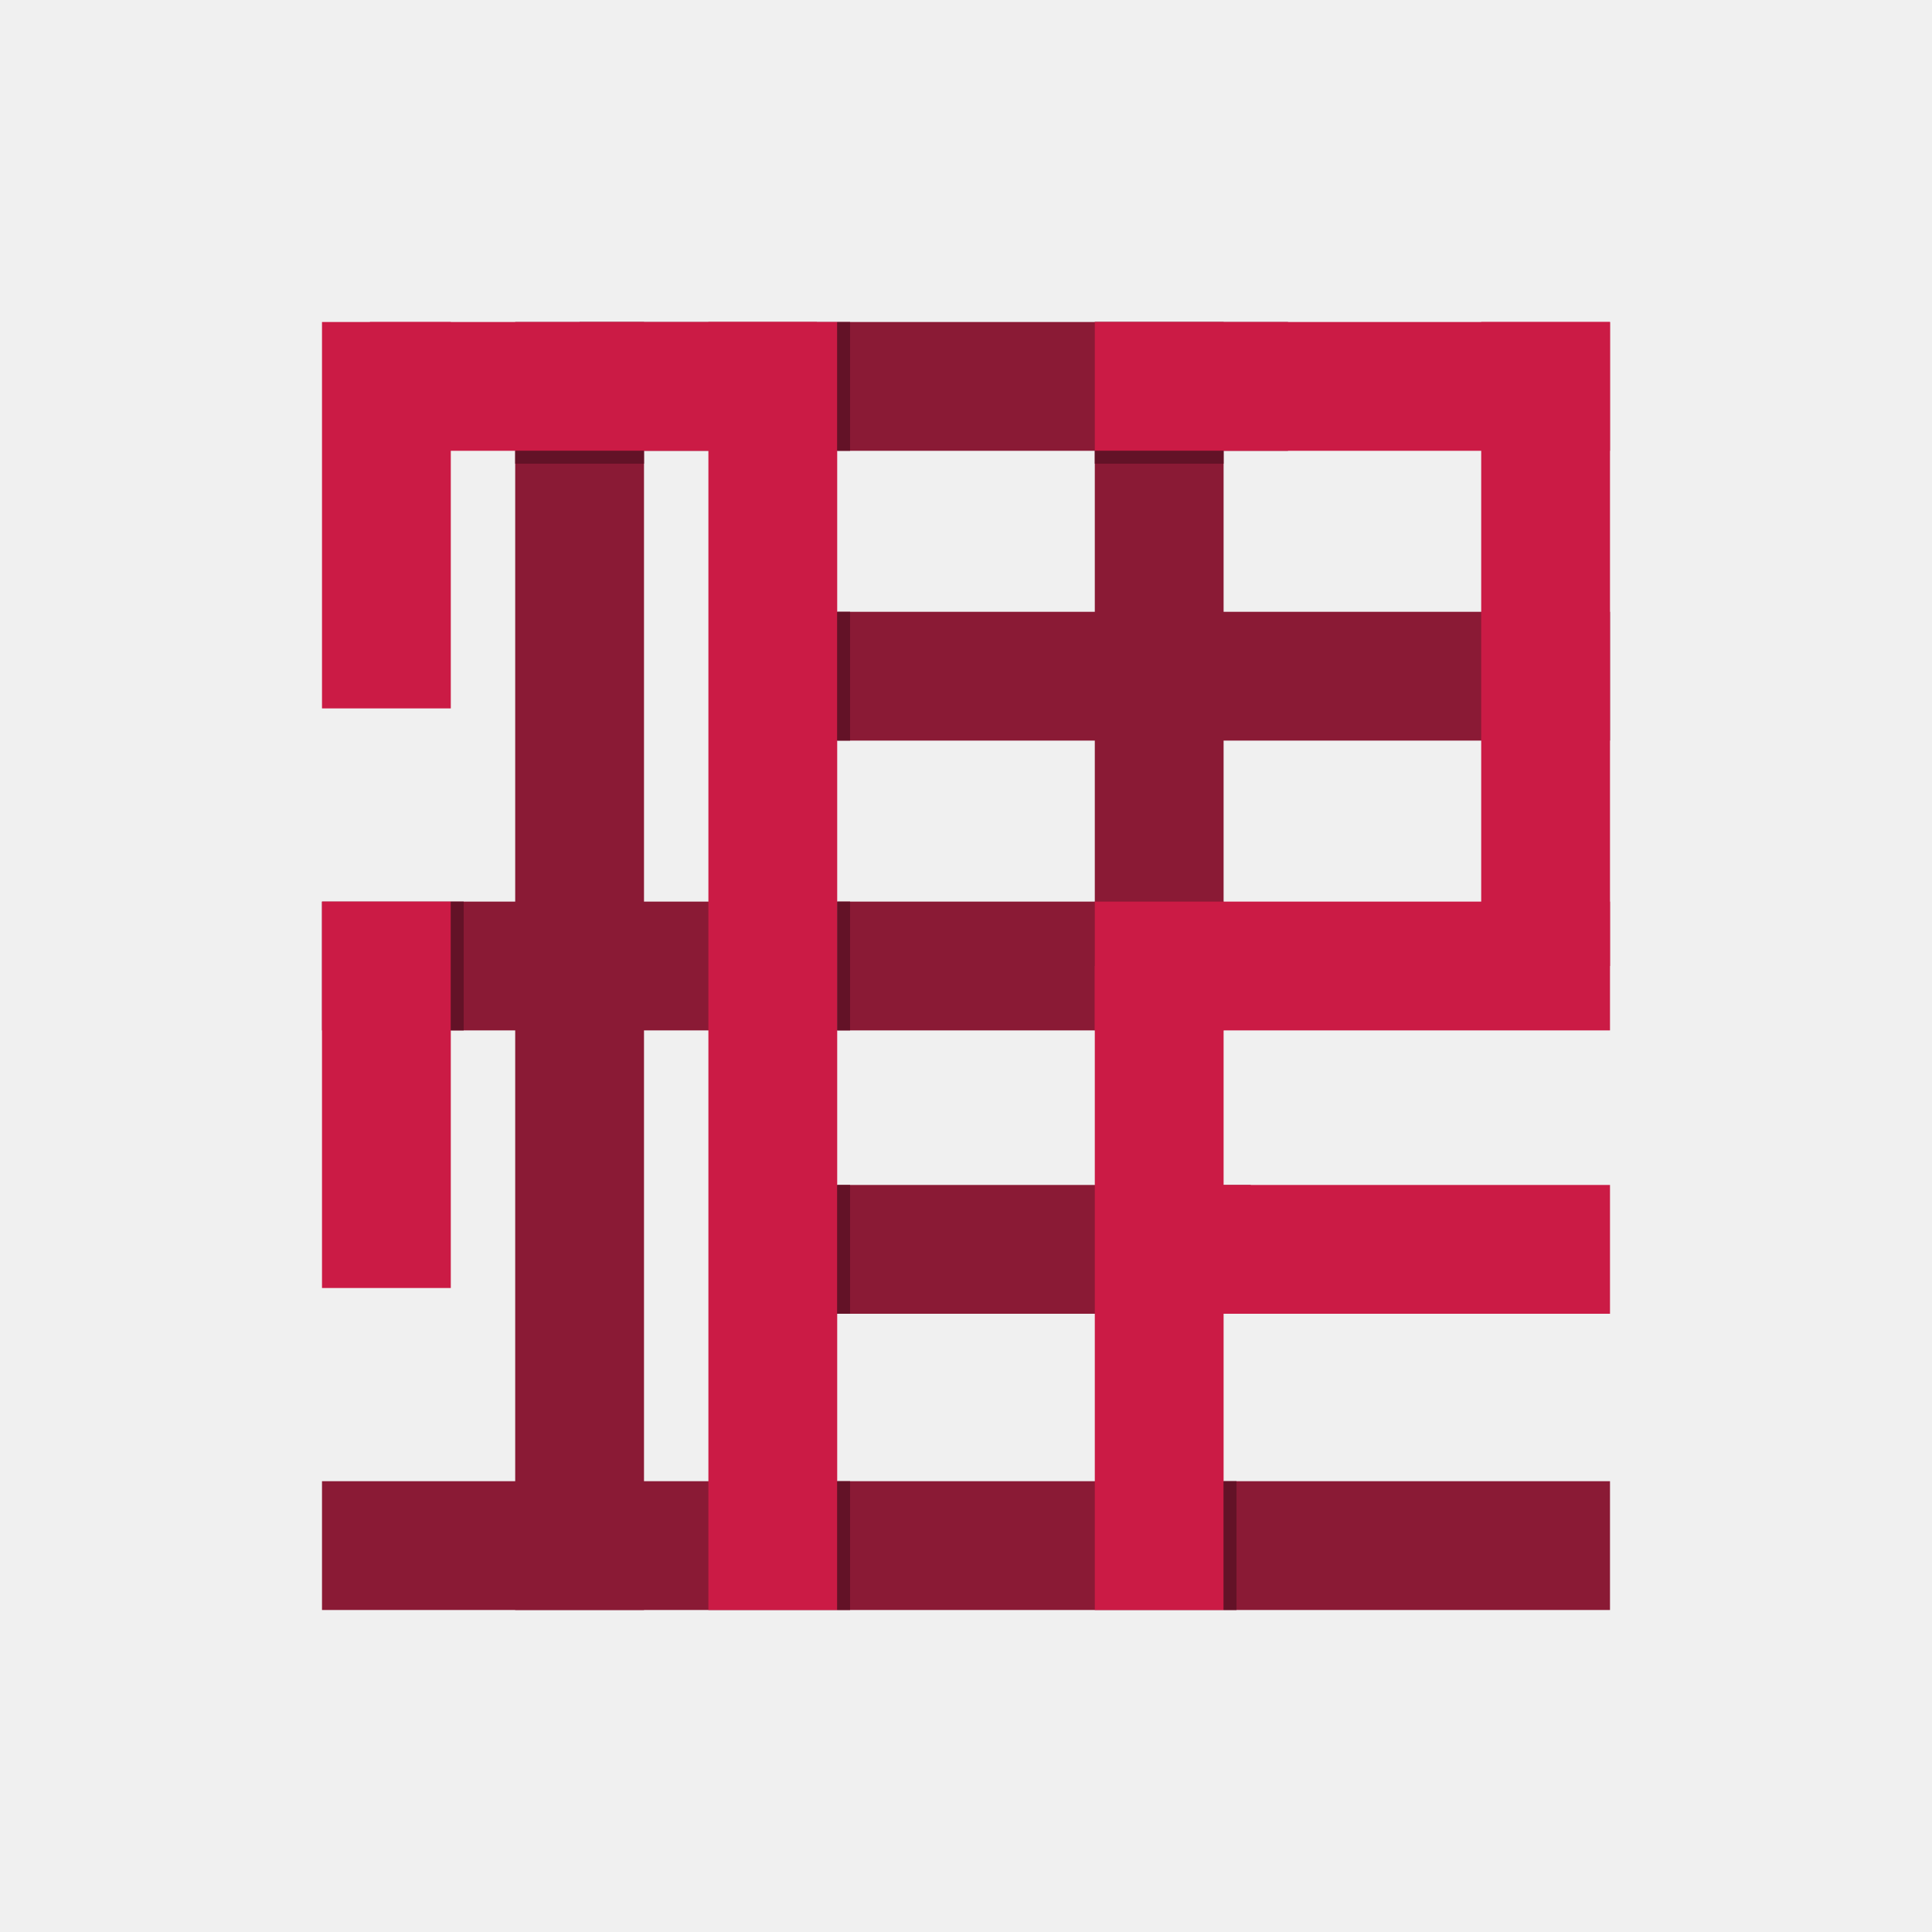
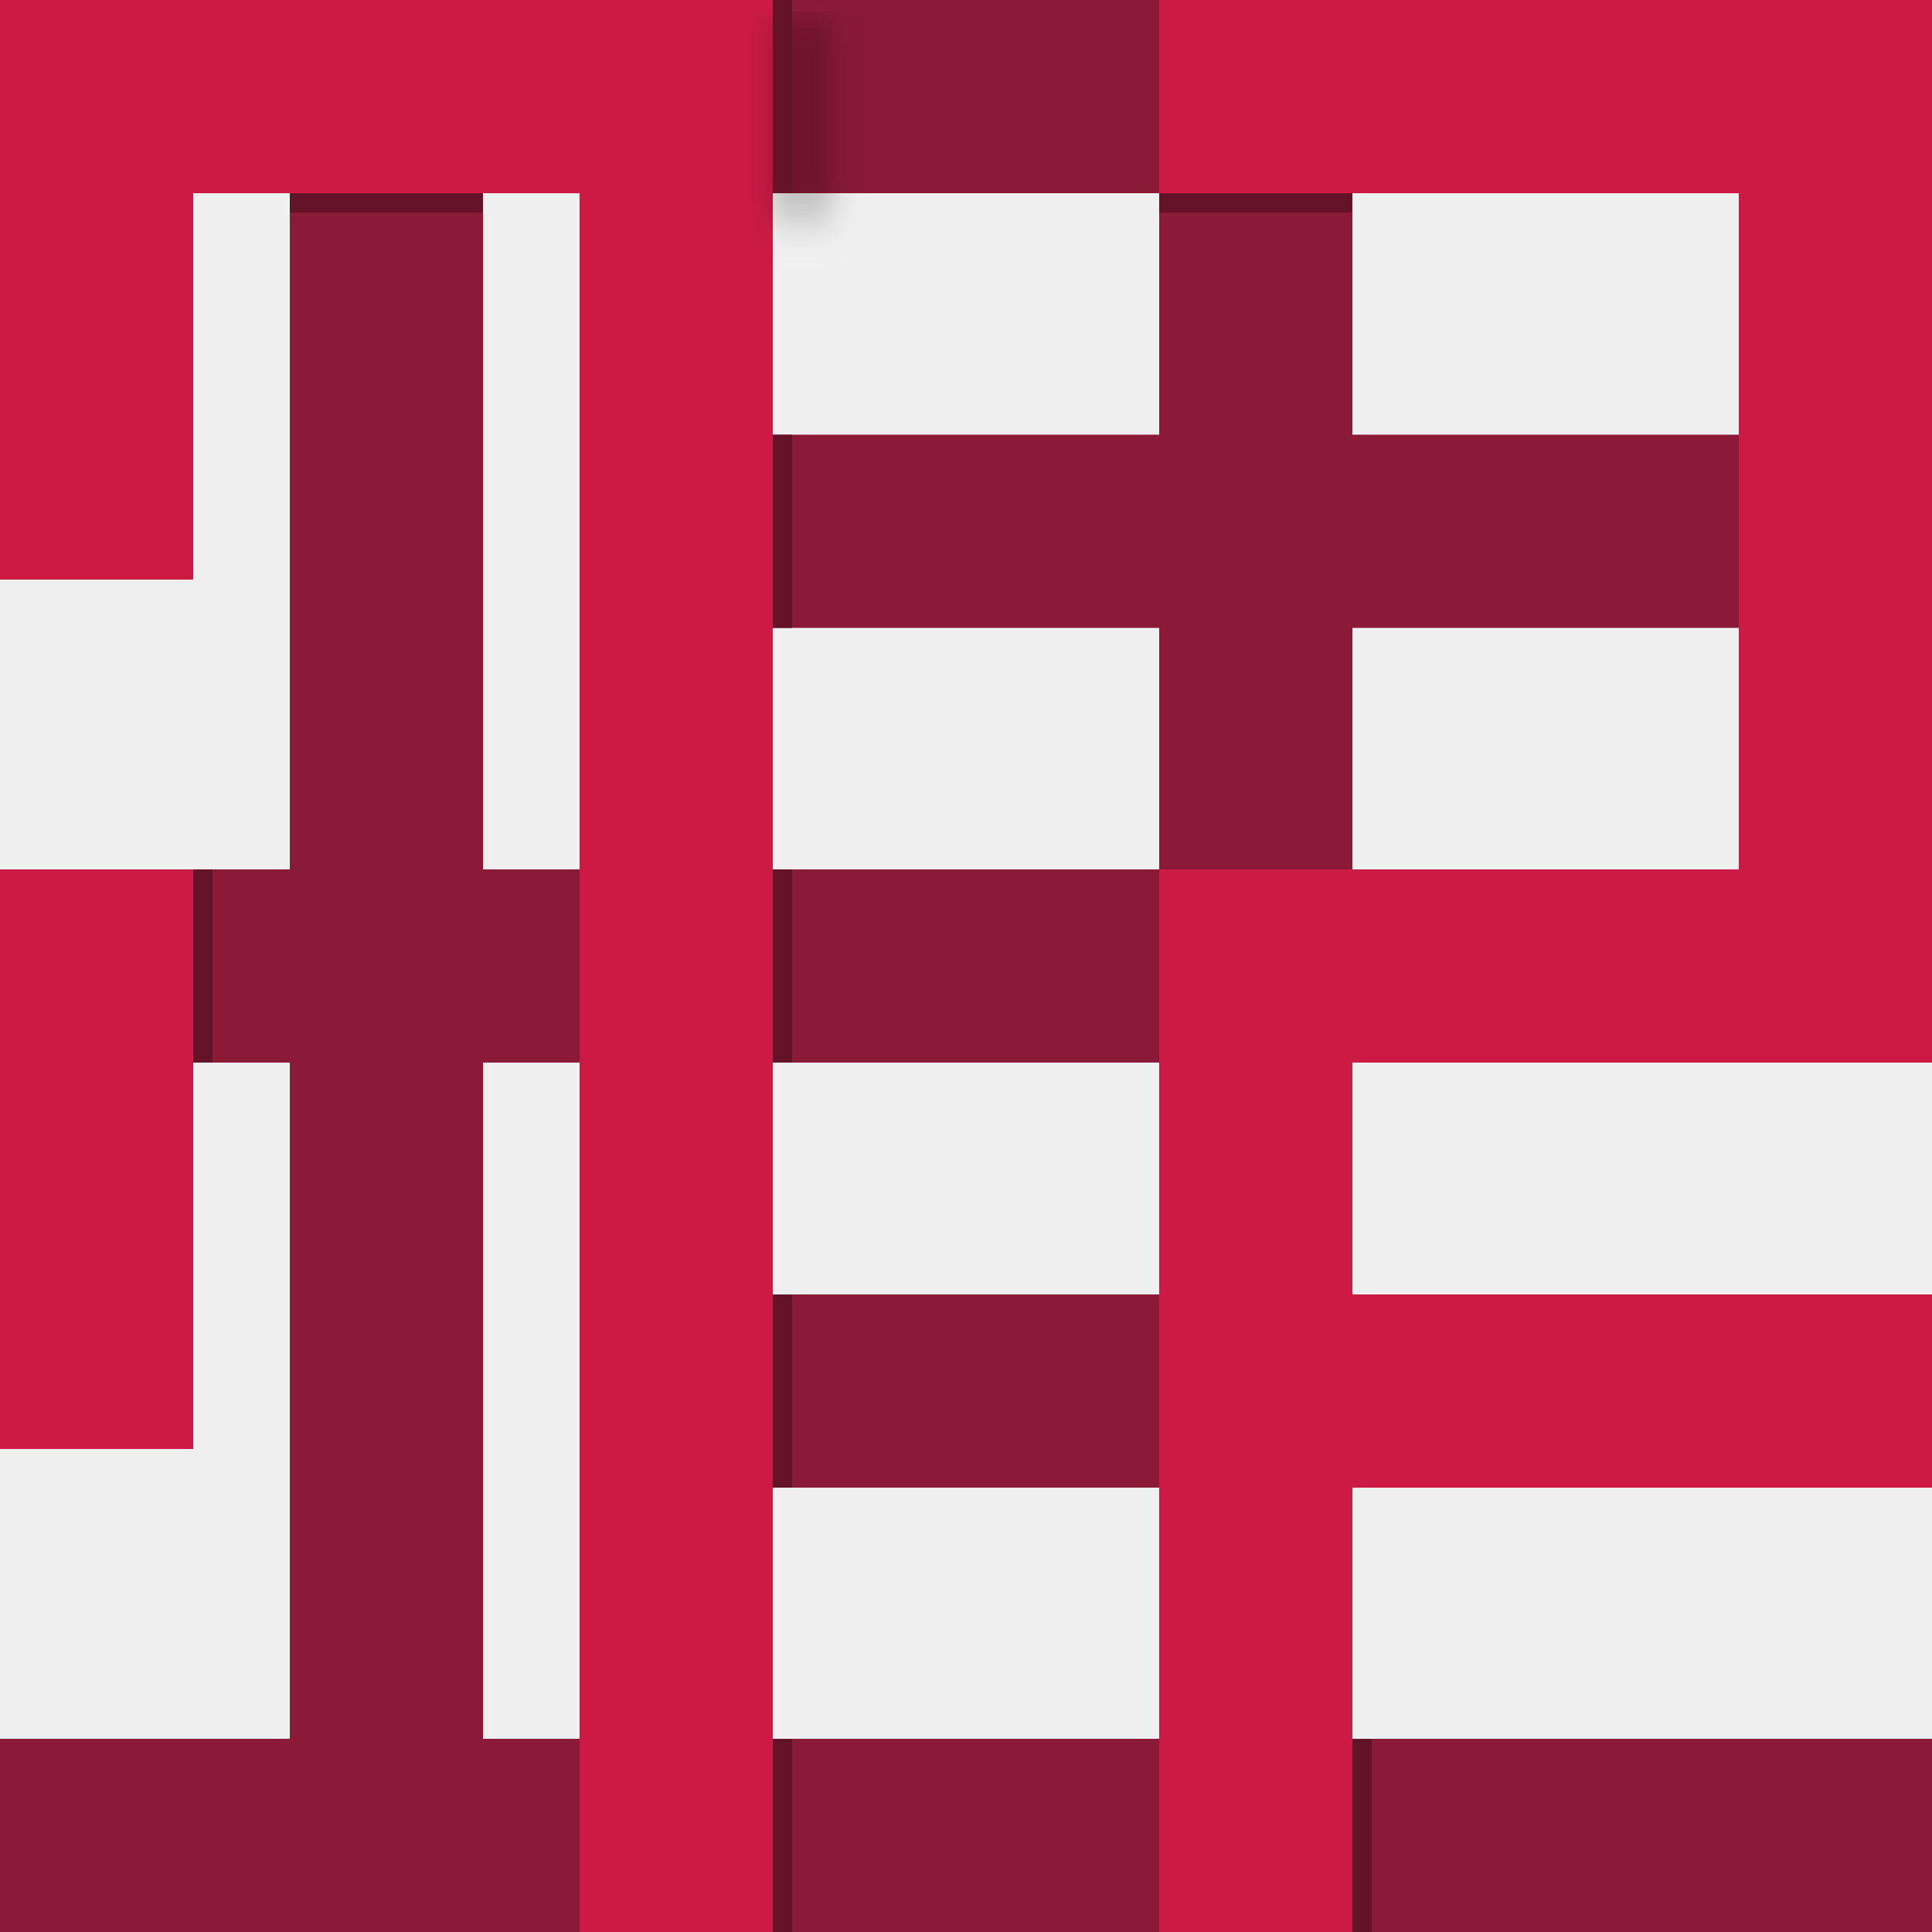
- <svg xmlns="http://www.w3.org/2000/svg" xmlns:xlink="http://www.w3.org/1999/xlink" version="1.1" preserveAspectRatio="xMidYMid meet" viewBox="0 0 150 150" width="512" height="512">
+ <svg xmlns="http://www.w3.org/2000/svg" xmlns:xlink="http://www.w3.org/1999/xlink" version="1.1" preserveAspectRatio="xMidYMid meet" viewBox="0 0 100 100" width="512" height="512">
  <defs>
-     <path d="M100 30L45 30" id="bOS9vSgBF" />
-     <path d="M125 120L25 120" id="biY1bmhmU" />
-     <path d="M90 78.43L90 25L90 78.43Z" id="c8uMvPObJN" />
-     <path d="" id="c1hf5aDn1I" />
-     <path d="" id="bgTafz9dd" />
-     <path d="M45 125L45 25" id="bpX4nyR9z" />
-     <path d="M125 52.5L60 52.5" id="e3h0pMoCLX" />
-     <path d="" id="a1Lt42JW5" />
-     <path d="M97.11 97L62.5 97" id="a8a8HIckT" />
-     <path d="M125 97L90 97" id="gmuFbHisW" />
-     <path d="" id="bR9k36M6W" />
-     <path d="" id="l2BW2tFvc7" />
-     <path d="M125 30L85 30" id="fn90FRp25" />
-     <path d="M120 75L120 25" id="d8rmtjaow" />
-     <path d="M65 75L25 75" id="e4Cwn4f5Z1" />
-     <path d="" id="jakrqFJ7wb" />
-     <path d="M63.42 30L28.72 30" id="eCqkdUQS5" />
-     <path d="M30 55L30 25" id="b6c7ineUjq" />
-     <path d="M30 100L30 70" id="a3yFoko5CU" />
-     <path d="" id="c23WNeMANN" />
-     <path d="M95 75L65 75" id="e4Sq4ULUJw" />
-     <path d="M125 75L85 75" id="g6yzpiTxJ" />
-     <path d="M60 125L60 25" id="bwJdc5eTA" />
-     <path d="M90 125L90 75" id="h2bBkY8I2W" />
-     <path d="M65 25L66 25L66 35L65 35L65 25Z" id="aRpGN7932" />
-     <path d="M65 47.5L66 47.5L66 57.5L65 57.5L65 47.5Z" id="a6MCban5WT" />
-     <path d="M65 70L66 70L66 80L65 80L65 70Z" id="aQSoGeKPM" />
-     <path d="M95 115L96 115L96 125L95 125L95 115Z" id="a2uTjVPw4n" />
-     <path d="M85 35L95 35L95 36L85 36L85 35Z" id="aJkPTH63s" />
-     <path d="M65 115L66 115L66 125L65 125L65 115Z" id="aNscqN75g" />
-     <path d="M40 35L50 35L50 36L40 36L40 35Z" id="b3PNa87KGt" />
-     <path d="M35 70L36 70L36 80L35 80L35 70Z" id="e2d3jTScRi" />
-     <path d="M65 92L66 92L66 102L65 102L65 92Z" id="aj6aDXHN1" />
+     <path d="M75 5L20 5" id="b4uqgpF7xg" />
+     <path d="M100 95L0 95" id="a1CcEZcV0t" />
+     <path d="M65 53.43L65 0L65 53.43Z" id="b1vaBT3GBR" />
+     <path d="" id="aMyJ5yRVc" />
+     <path d="" id="iuQ4asU2X" />
+     <path d="M20 100L20 0" id="a5LpsmGaf7" />
+     <path d="M100 27.5L35 27.5" id="f5wT5PdExH" />
+     <path d="" id="b11WPRfQ5l" />
+     <path d="M72.11 72L37.5 72" id="b1N8n7Ql" />
+     <path d="M100 72L65 72" id="f15kvLOGn2" />
+     <path d="" id="c27Jw4iCu" />
+     <path d="" id="b1is63GHf" />
+     <path d="M100 5L60 5" id="a1hcLl1jBk" />
+     <path d="M95 50L95 0" id="bZDsbicwt" />
+     <path d="M40 50L0 50" id="b5xcSUe60H" />
+     <path d="" id="a1dRJUm8pa" />
+     <path d="M38.42 5L3.72 5" id="a716R0BPQ" />
+     <path d="M5 30L5 0" id="jwXiiHJd3" />
+     <path d="M5 75L5 45" id="e6ty1YIEC" />
+     <path d="" id="caWWAvXbW" />
+     <path d="M70 50L40 50" id="a5TJ3Omv1H" />
+     <path d="M100 50L60 50" id="c17M0NwWmA" />
+     <path d="M35 100L35 0" id="bWWy1SXiK" />
+     <path d="M65 100L65 50" id="b4QnnR1z7" />
+     <path d="M40 0L41 0L41 10L40 10L40 0Z" id="bkvmo5L7I" />
+     <path d="M40 22.5L41 22.5L41 32.5L40 32.5L40 22.5Z" id="a2KDVsAs9P" />
+     <path d="M40 45L41 45L41 55L40 55L40 45Z" id="a2rbrYKtI" />
+     <path d="M40 67L41 67L41 77L40 77L40 67Z" id="eze4Z4Icg" />
+     <path d="M40 90L41 90L41 100L40 100L40 90Z" id="a20skVp5Ex" />
+     <path d="M60 10L70 10L70 11L60 11L60 10Z" id="icc7qnWQf" />
+     <path d="M15 10L25 10L25 11L15 11L15 10Z" id="jt4Lz7LRY" />
+     <path d="M10 45L11 45L11 55L10 55L10 45Z" id="b1Z6Z0uuZx" />
+     <path d="M70 90L71 90L71 100L70 100L70 90Z" id="e493jqYmV2" />
  </defs>
  <g>
    <g>
      <g>
        <g>
-           <use xlink:href="#bOS9vSgBF" opacity="1" fill-opacity="0" stroke="#8a1a35" stroke-width="10" stroke-opacity="1" />
-         </g>
-       </g>
-       <g>
-         <g>
-           <use xlink:href="#biY1bmhmU" opacity="1" fill-opacity="0" stroke="#8a1a35" stroke-width="10" stroke-opacity="1" />
-         </g>
-       </g>
-       <g>
-         <g>
-           <use xlink:href="#c8uMvPObJN" opacity="1" fill-opacity="0" stroke="#8a1a35" stroke-width="10" stroke-opacity="1" />
-         </g>
-       </g>
-       <g>
-         <g>
-           <use xlink:href="#c1hf5aDn1I" opacity="1" fill-opacity="0" stroke="#8a1a35" stroke-width="10" stroke-opacity="1" />
-         </g>
-       </g>
-       <g>
-         <g>
-           <use xlink:href="#bgTafz9dd" opacity="1" fill-opacity="0" stroke="#8a1a35" stroke-width="10" stroke-opacity="1" />
-         </g>
-       </g>
-       <g>
-         <g>
-           <use xlink:href="#bpX4nyR9z" opacity="1" fill-opacity="0" stroke="#8a1a35" stroke-width="10" stroke-opacity="1" />
-         </g>
-       </g>
-       <g>
-         <g>
-           <use xlink:href="#e3h0pMoCLX" opacity="1" fill-opacity="0" stroke="#8a1a35" stroke-width="10" stroke-opacity="1" />
-         </g>
-       </g>
-       <g>
-         <g>
-           <use xlink:href="#a1Lt42JW5" opacity="1" fill-opacity="0" stroke="#8a1a35" stroke-width="10" stroke-opacity="1" />
-         </g>
-       </g>
-       <g>
-         <g>
-           <use xlink:href="#a8a8HIckT" opacity="1" fill-opacity="0" stroke="#8a1a35" stroke-width="10" stroke-opacity="1" />
-         </g>
-       </g>
-       <g>
-         <g>
-           <use xlink:href="#gmuFbHisW" opacity="1" fill-opacity="0" stroke="#cb1b45" stroke-width="10" stroke-opacity="1" />
-         </g>
-       </g>
-       <g>
-         <g>
-           <use xlink:href="#bR9k36M6W" opacity="1" fill-opacity="0" stroke="#8a1a35" stroke-width="1" stroke-opacity="1" />
-         </g>
-       </g>
-       <g>
-         <g>
-           <use xlink:href="#l2BW2tFvc7" opacity="1" fill-opacity="0" stroke="#8a1a35" stroke-width="10" stroke-opacity="1" />
-         </g>
-       </g>
-       <g>
-         <g>
-           <use xlink:href="#fn90FRp25" opacity="1" fill-opacity="0" stroke="#cb1b45" stroke-width="10" stroke-opacity="1" />
-         </g>
-       </g>
-       <g>
-         <g>
-           <use xlink:href="#d8rmtjaow" opacity="1" fill-opacity="0" stroke="#cb1b45" stroke-width="10" stroke-opacity="1" />
-         </g>
-       </g>
-       <g>
-         <g>
-           <use xlink:href="#e4Cwn4f5Z1" opacity="1" fill-opacity="0" stroke="#8a1a35" stroke-width="10" stroke-opacity="1" />
-         </g>
-       </g>
-       <g>
-         <g>
-           <use xlink:href="#jakrqFJ7wb" opacity="1" fill-opacity="0" stroke="#8a1a35" stroke-width="10" stroke-opacity="1" />
-         </g>
-       </g>
-       <g>
-         <g>
-           <use xlink:href="#eCqkdUQS5" opacity="1" fill-opacity="0" stroke="#cb1b45" stroke-width="10" stroke-opacity="1" />
-         </g>
-       </g>
-       <g>
-         <g>
-           <use xlink:href="#b6c7ineUjq" opacity="1" fill-opacity="0" stroke="#cb1b45" stroke-width="10" stroke-opacity="1" />
-         </g>
-       </g>
-       <g>
-         <g>
-           <use xlink:href="#a3yFoko5CU" opacity="1" fill-opacity="0" stroke="#cb1b45" stroke-width="10" stroke-opacity="1" />
-         </g>
-       </g>
-       <g>
-         <g>
-           <use xlink:href="#c23WNeMANN" opacity="1" fill-opacity="0" stroke="#8a1a35" stroke-width="1" stroke-opacity="1" />
-         </g>
-       </g>
-       <g>
-         <g>
-           <use xlink:href="#e4Sq4ULUJw" opacity="1" fill-opacity="0" stroke="#8a1a35" stroke-width="10" stroke-opacity="1" />
-         </g>
-       </g>
-       <g>
-         <g>
-           <use xlink:href="#g6yzpiTxJ" opacity="1" fill-opacity="0" stroke="#cb1b45" stroke-width="10" stroke-opacity="1" />
-         </g>
-       </g>
-       <g>
-         <g>
-           <use xlink:href="#bwJdc5eTA" opacity="1" fill-opacity="0" stroke="#cb1b45" stroke-width="10" stroke-opacity="1" />
-         </g>
-       </g>
-       <g>
-         <g>
-           <use xlink:href="#h2bBkY8I2W" opacity="1" fill-opacity="0" stroke="#cb1b45" stroke-width="10" stroke-opacity="1" />
-         </g>
-       </g>
-       <g>
-         <use xlink:href="#aRpGN7932" opacity="1" fill="#631227" fill-opacity="1" />
-       </g>
-       <g>
-         <use xlink:href="#a6MCban5WT" opacity="1" fill="#631227" fill-opacity="1" />
-       </g>
-       <g>
-         <use xlink:href="#aQSoGeKPM" opacity="1" fill="#631227" fill-opacity="1" />
-       </g>
-       <g>
-         <use xlink:href="#a2uTjVPw4n" opacity="1" fill="#631227" fill-opacity="1" />
-       </g>
-       <g>
-         <use xlink:href="#aJkPTH63s" opacity="1" fill="#631227" fill-opacity="1" />
-       </g>
-       <g>
-         <use xlink:href="#aNscqN75g" opacity="1" fill="#631227" fill-opacity="1" />
-       </g>
-       <g>
-         <use xlink:href="#b3PNa87KGt" opacity="1" fill="#631227" fill-opacity="1" />
-       </g>
-       <g>
-         <use xlink:href="#e2d3jTScRi" opacity="1" fill="#631227" fill-opacity="1" />
-       </g>
-       <g>
-         <use xlink:href="#aj6aDXHN1" opacity="1" fill="#631227" fill-opacity="1" />
+           <use xlink:href="#b4uqgpF7xg" opacity="1" fill-opacity="0" stroke="#8a1a35" stroke-width="10" stroke-opacity="1" />
+         </g>
+       </g>
+       <g>
+         <g>
+           <use xlink:href="#a1CcEZcV0t" opacity="1" fill-opacity="0" stroke="#8a1a35" stroke-width="10" stroke-opacity="1" />
+         </g>
+       </g>
+       <g>
+         <g>
+           <use xlink:href="#b1vaBT3GBR" opacity="1" fill-opacity="0" stroke="#8a1a35" stroke-width="10" stroke-opacity="1" />
+         </g>
+       </g>
+       <g>
+         <g>
+           <use xlink:href="#aMyJ5yRVc" opacity="1" fill-opacity="0" stroke="#8a1a35" stroke-width="10" stroke-opacity="1" />
+         </g>
+       </g>
+       <g>
+         <g>
+           <use xlink:href="#iuQ4asU2X" opacity="1" fill-opacity="0" stroke="#8a1a35" stroke-width="10" stroke-opacity="1" />
+         </g>
+       </g>
+       <g>
+         <g>
+           <use xlink:href="#a5LpsmGaf7" opacity="1" fill-opacity="0" stroke="#8a1a35" stroke-width="10" stroke-opacity="1" />
+         </g>
+       </g>
+       <g>
+         <g>
+           <use xlink:href="#f5wT5PdExH" opacity="1" fill-opacity="0" stroke="#8a1a35" stroke-width="10" stroke-opacity="1" />
+         </g>
+       </g>
+       <g>
+         <g>
+           <use xlink:href="#b11WPRfQ5l" opacity="1" fill-opacity="0" stroke="#8a1a35" stroke-width="10" stroke-opacity="1" />
+         </g>
+       </g>
+       <g>
+         <g>
+           <use xlink:href="#b1N8n7Ql" opacity="1" fill-opacity="0" stroke="#8a1a35" stroke-width="10" stroke-opacity="1" />
+         </g>
+       </g>
+       <g>
+         <g>
+           <use xlink:href="#f15kvLOGn2" opacity="1" fill-opacity="0" stroke="#cb1b45" stroke-width="10" stroke-opacity="1" />
+         </g>
+       </g>
+       <g>
+         <g>
+           <use xlink:href="#c27Jw4iCu" opacity="1" fill-opacity="0" stroke="#8a1a35" stroke-width="1" stroke-opacity="1" />
+         </g>
+       </g>
+       <g>
+         <g>
+           <use xlink:href="#b1is63GHf" opacity="1" fill-opacity="0" stroke="#8a1a35" stroke-width="10" stroke-opacity="1" />
+         </g>
+       </g>
+       <g>
+         <g>
+           <use xlink:href="#a1hcLl1jBk" opacity="1" fill-opacity="0" stroke="#cb1b45" stroke-width="10" stroke-opacity="1" />
+         </g>
+       </g>
+       <g>
+         <g>
+           <use xlink:href="#bZDsbicwt" opacity="1" fill-opacity="0" stroke="#cb1b45" stroke-width="10" stroke-opacity="1" />
+         </g>
+       </g>
+       <g>
+         <g>
+           <use xlink:href="#b5xcSUe60H" opacity="1" fill-opacity="0" stroke="#8a1a35" stroke-width="10" stroke-opacity="1" />
+         </g>
+       </g>
+       <g>
+         <g>
+           <use xlink:href="#a1dRJUm8pa" opacity="1" fill-opacity="0" stroke="#8a1a35" stroke-width="10" stroke-opacity="1" />
+         </g>
+       </g>
+       <g>
+         <g>
+           <use xlink:href="#a716R0BPQ" opacity="1" fill-opacity="0" stroke="#cb1b45" stroke-width="10" stroke-opacity="1" />
+         </g>
+       </g>
+       <g>
+         <g>
+           <use xlink:href="#jwXiiHJd3" opacity="1" fill-opacity="0" stroke="#cb1b45" stroke-width="10" stroke-opacity="1" />
+         </g>
+       </g>
+       <g>
+         <g>
+           <use xlink:href="#e6ty1YIEC" opacity="1" fill-opacity="0" stroke="#cb1b45" stroke-width="10" stroke-opacity="1" />
+         </g>
+       </g>
+       <g>
+         <g>
+           <use xlink:href="#caWWAvXbW" opacity="1" fill-opacity="0" stroke="#8a1a35" stroke-width="1" stroke-opacity="1" />
+         </g>
+       </g>
+       <g>
+         <g>
+           <use xlink:href="#a5TJ3Omv1H" opacity="1" fill-opacity="0" stroke="#8a1a35" stroke-width="10" stroke-opacity="1" />
+         </g>
+       </g>
+       <g>
+         <g>
+           <use xlink:href="#c17M0NwWmA" opacity="1" fill-opacity="0" stroke="#cb1b45" stroke-width="10" stroke-opacity="1" />
+         </g>
+       </g>
+       <g>
+         <g>
+           <filter id="shadow13073809" x="26" y="-9" width="19" height="119" filterUnits="userSpaceOnUse" primitiveUnits="userSpaceOnUse">
+             <feFlood />
+             <feComposite in2="SourceAlpha" operator="in" />
+             <feGaussianBlur stdDeviation="1" />
+             <feOffset dx="1" dy="1" result="afterOffset" />
+             <feFlood flood-color="#000000" flood-opacity="0.5" />
+             <feComposite in2="afterOffset" operator="in" />
+             <feMorphology operator="dilate" radius="1" />
+             <feComposite in2="SourceAlpha" operator="out" />
+           </filter>
+           <path d="M35 100L35 0" id="c3mG8LxKoD" fill="none" stroke="white" filter="url(#shadow13073809)" />
+         </g>
+         <g>
+           <use xlink:href="#bWWy1SXiK" opacity="1" fill-opacity="0" stroke="#cb1b45" stroke-width="10" stroke-opacity="1" />
+         </g>
+       </g>
+       <g>
+         <g>
+           <use xlink:href="#b4QnnR1z7" opacity="1" fill-opacity="0" stroke="#cb1b45" stroke-width="10" stroke-opacity="1" />
+         </g>
+       </g>
+       <g>
+         <g>
+           <filter id="shadow13372892" x="31" y="-9" width="20" height="29" filterUnits="userSpaceOnUse" primitiveUnits="userSpaceOnUse">
+             <feFlood />
+             <feComposite in2="SourceAlpha" operator="in" />
+             <feGaussianBlur stdDeviation="1" />
+             <feOffset dx="1" dy="1" result="afterOffset" />
+             <feFlood flood-color="#000000" flood-opacity="0.5" />
+             <feComposite in2="afterOffset" operator="in" />
+             <feMorphology operator="dilate" radius="1" />
+             <feComposite in2="SourceAlpha" operator="out" />
+           </filter>
+           <path d="M40 0L41 0L41 10L40 10L40 0Z" id="a4mStf1IBS" fill="white" fill-opacity="1" filter="url(#shadow13372892)" />
+         </g>
+         <use xlink:href="#bkvmo5L7I" opacity="1" fill="#631227" fill-opacity="1" />
+       </g>
+       <g>
+         <use xlink:href="#a2KDVsAs9P" opacity="1" fill="#631227" fill-opacity="1" />
+       </g>
+       <g>
+         <use xlink:href="#a2rbrYKtI" opacity="1" fill="#631227" fill-opacity="1" />
+       </g>
+       <g>
+         <use xlink:href="#eze4Z4Icg" opacity="1" fill="#631227" fill-opacity="1" />
+       </g>
+       <g>
+         <use xlink:href="#a20skVp5Ex" opacity="1" fill="#631227" fill-opacity="1" />
+       </g>
+       <g>
+         <use xlink:href="#icc7qnWQf" opacity="1" fill="#631227" fill-opacity="1" />
+       </g>
+       <g>
+         <use xlink:href="#jt4Lz7LRY" opacity="1" fill="#631227" fill-opacity="1" />
+       </g>
+       <g>
+         <use xlink:href="#b1Z6Z0uuZx" opacity="1" fill="#631227" fill-opacity="1" />
+       </g>
+       <g>
+         <use xlink:href="#e493jqYmV2" opacity="1" fill="#631227" fill-opacity="1" />
      </g>
    </g>
  </g>
</svg>
